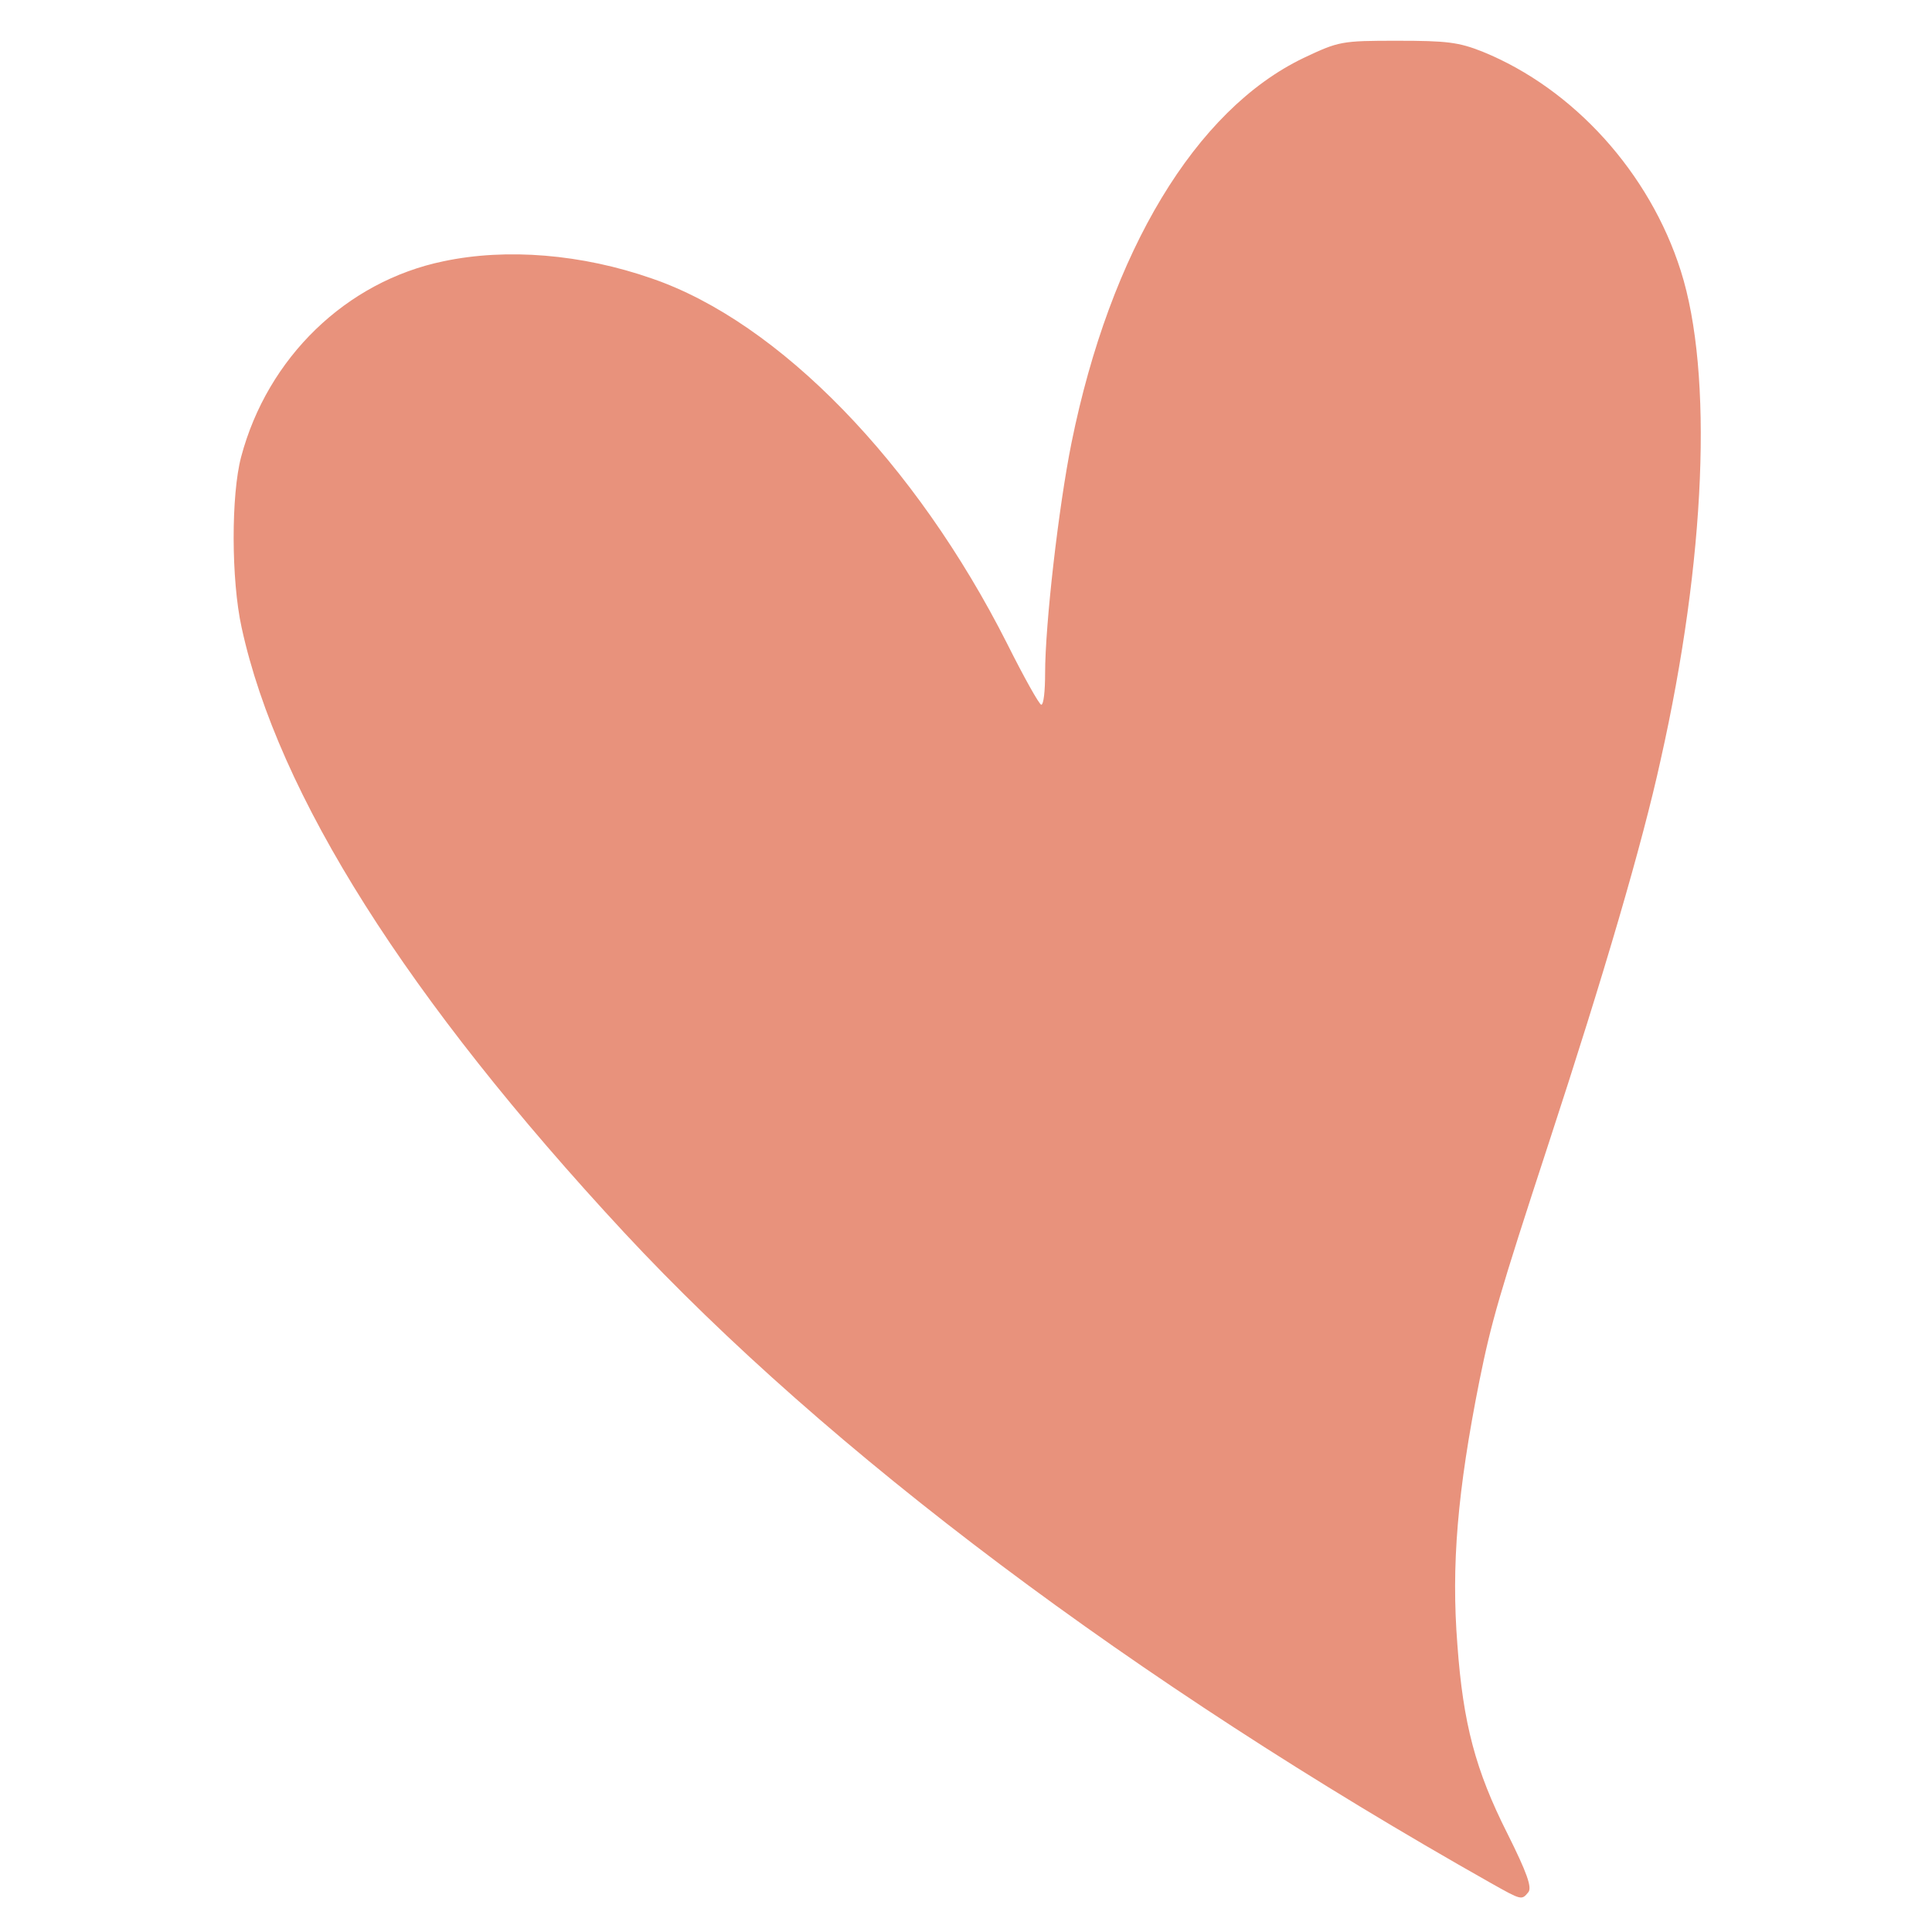
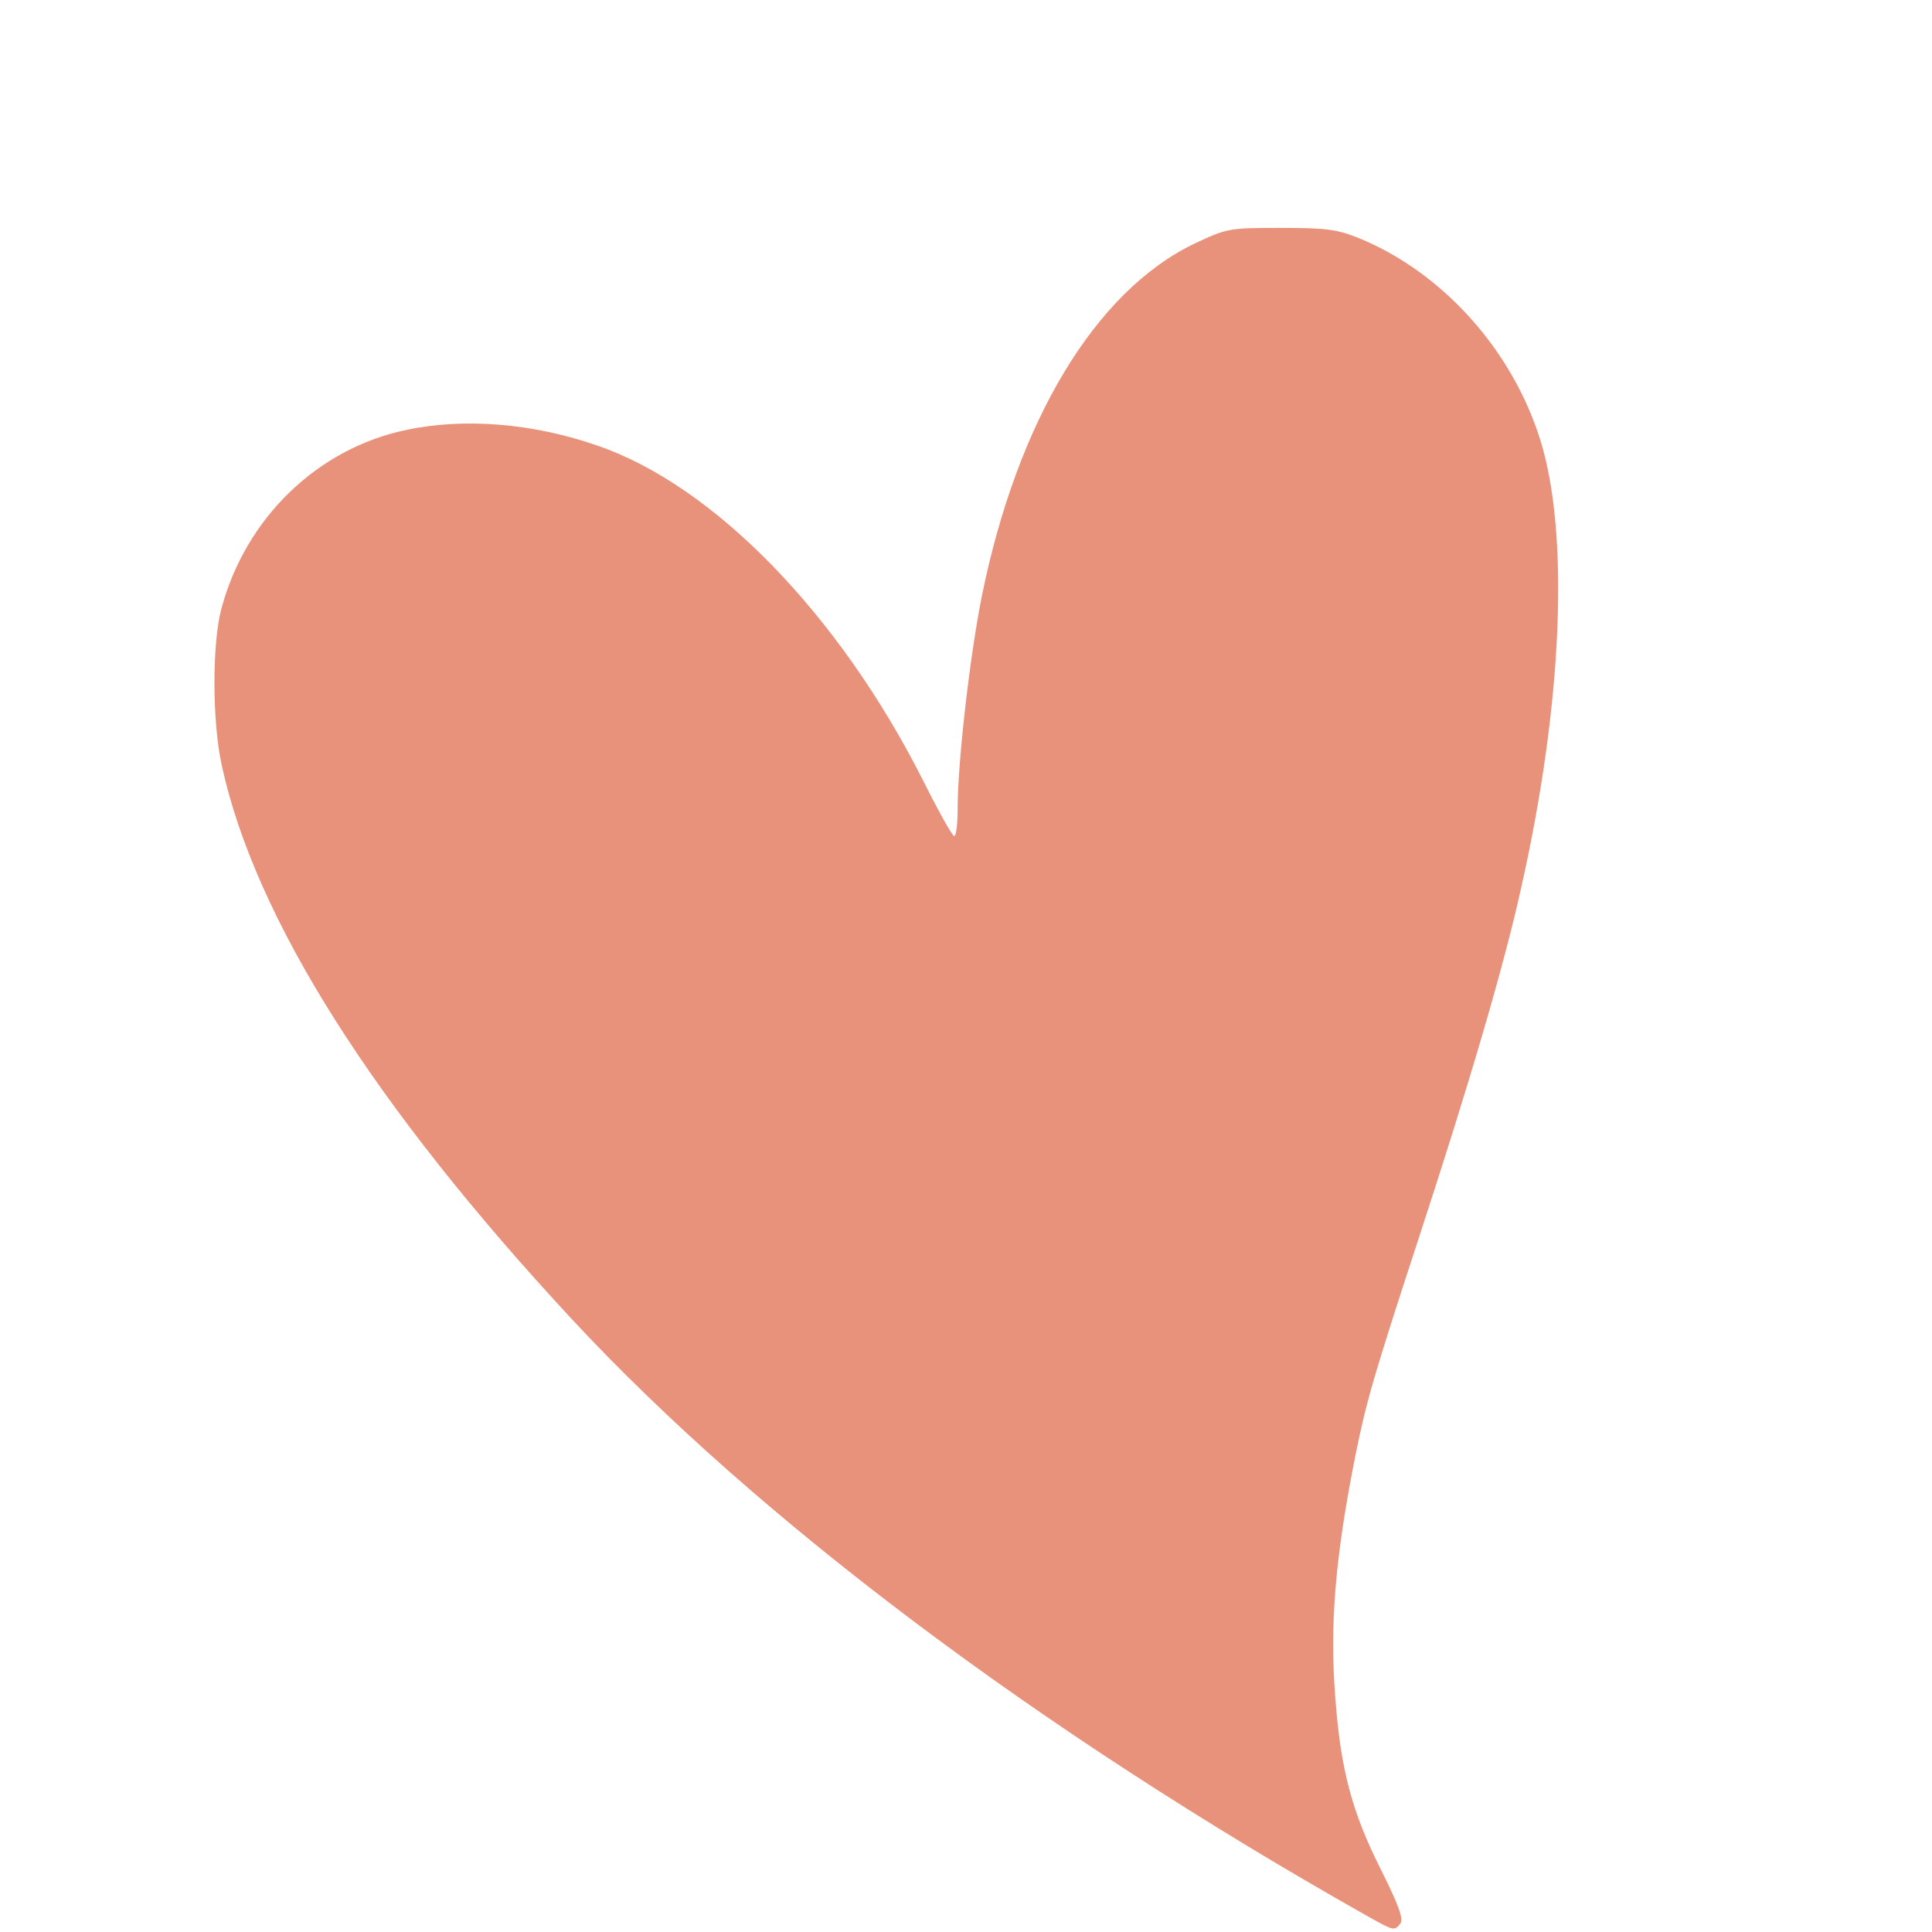
- <svg xmlns="http://www.w3.org/2000/svg" viewBox="54 65 403 403">
+ <svg xmlns="http://www.w3.org/2000/svg" viewBox="53.9 21.6 440 440">
  <path fill="#E8927C" d="M365.0 457.8C290.6 415.8 226.7 367.8 184.2 322.1C138.9 273.3 112.0 230.8 104.4 195.9C102.2 185.9 102.2 168.2 104.3 160.3C109.8 139.6 126.2 123.7 146.5 119.5C159.7 116.7 175.4 118.0 190.0 123.1C216.5 132.2 245.0 161.5 264.1 199.3C267.6 206.3 270.8 212.0 271.2 212.0C271.7 212.0 272.0 209.1 272.0 205.5C272.0 195.3 274.8 170.8 277.5 157.4C285.6 117.4 303.4 87.9 325.9 77.1C333.3 73.6 333.8 73.5 345.5 73.5C355.8 73.5 358.3 73.8 363.3 75.8C382.2 83.5 398.1 101.0 404.6 121.5C411.4 142.9 409.8 181.7 400.4 223.5C396.6 240.9 388.6 268.2 377.1 303.3C366.6 335.4 365.1 340.7 362.6 353.0C358.0 376.1 356.7 391.5 358.0 408.1C359.2 424.6 361.8 434.3 368.4 447.4C372.5 455.6 373.6 458.7 372.8 459.7C371.4 461.4 371.4 461.4 365.0 457.8Z" />
</svg>
